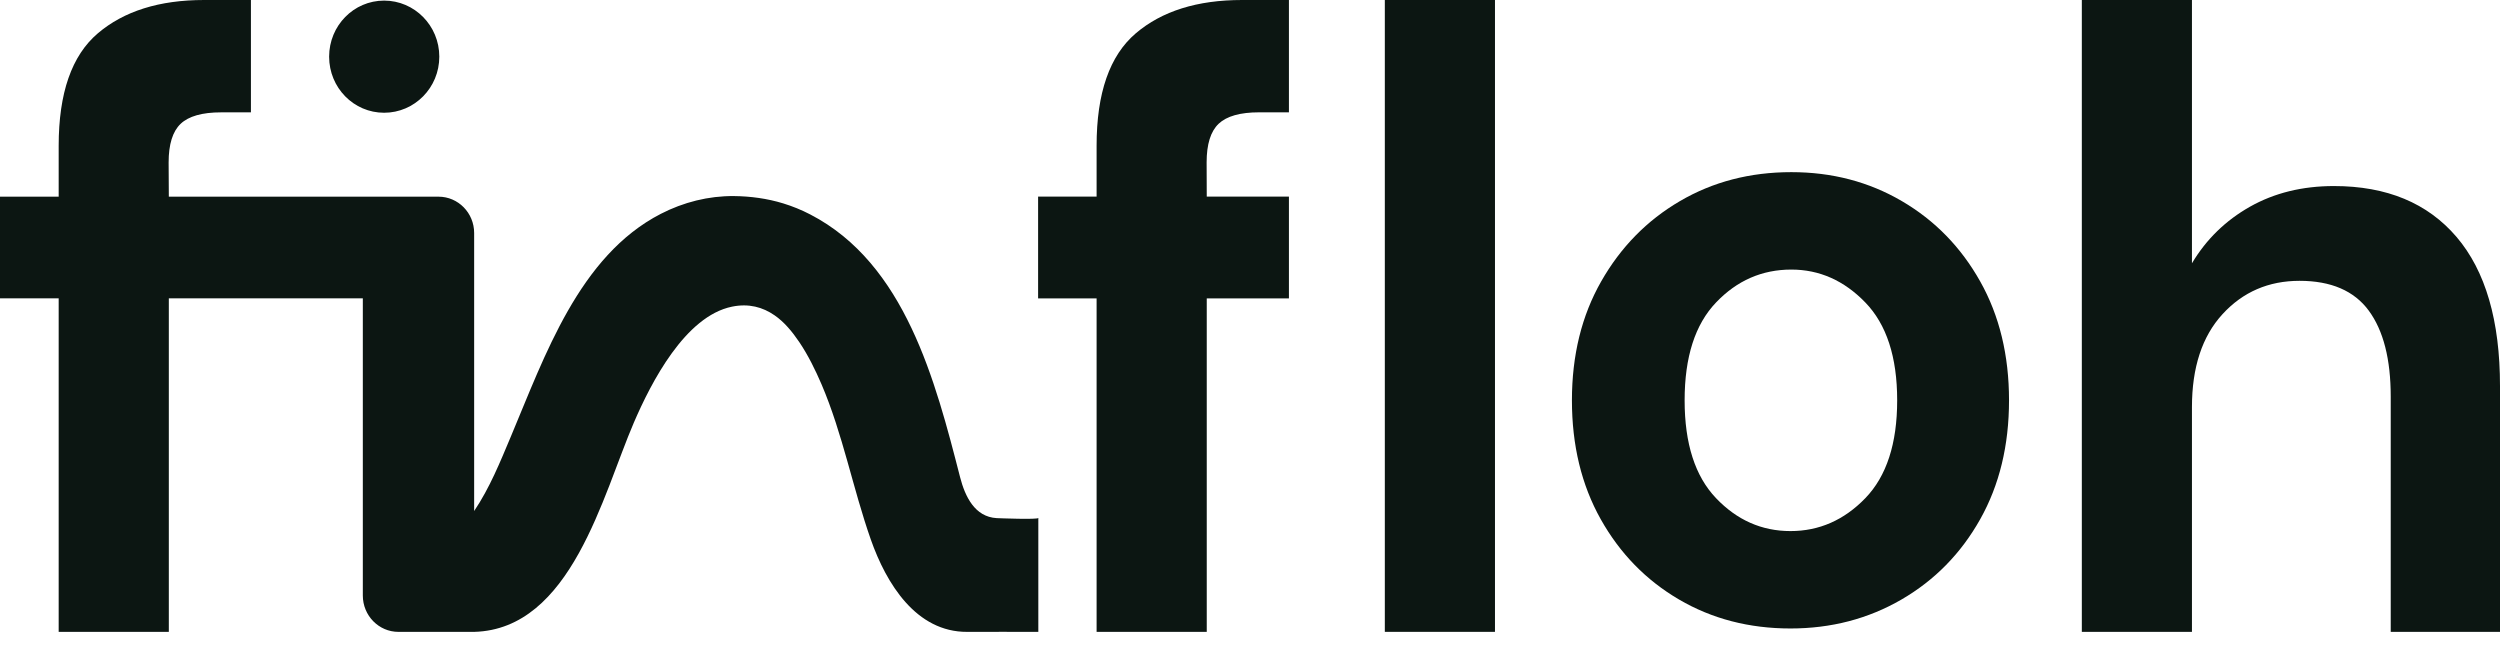
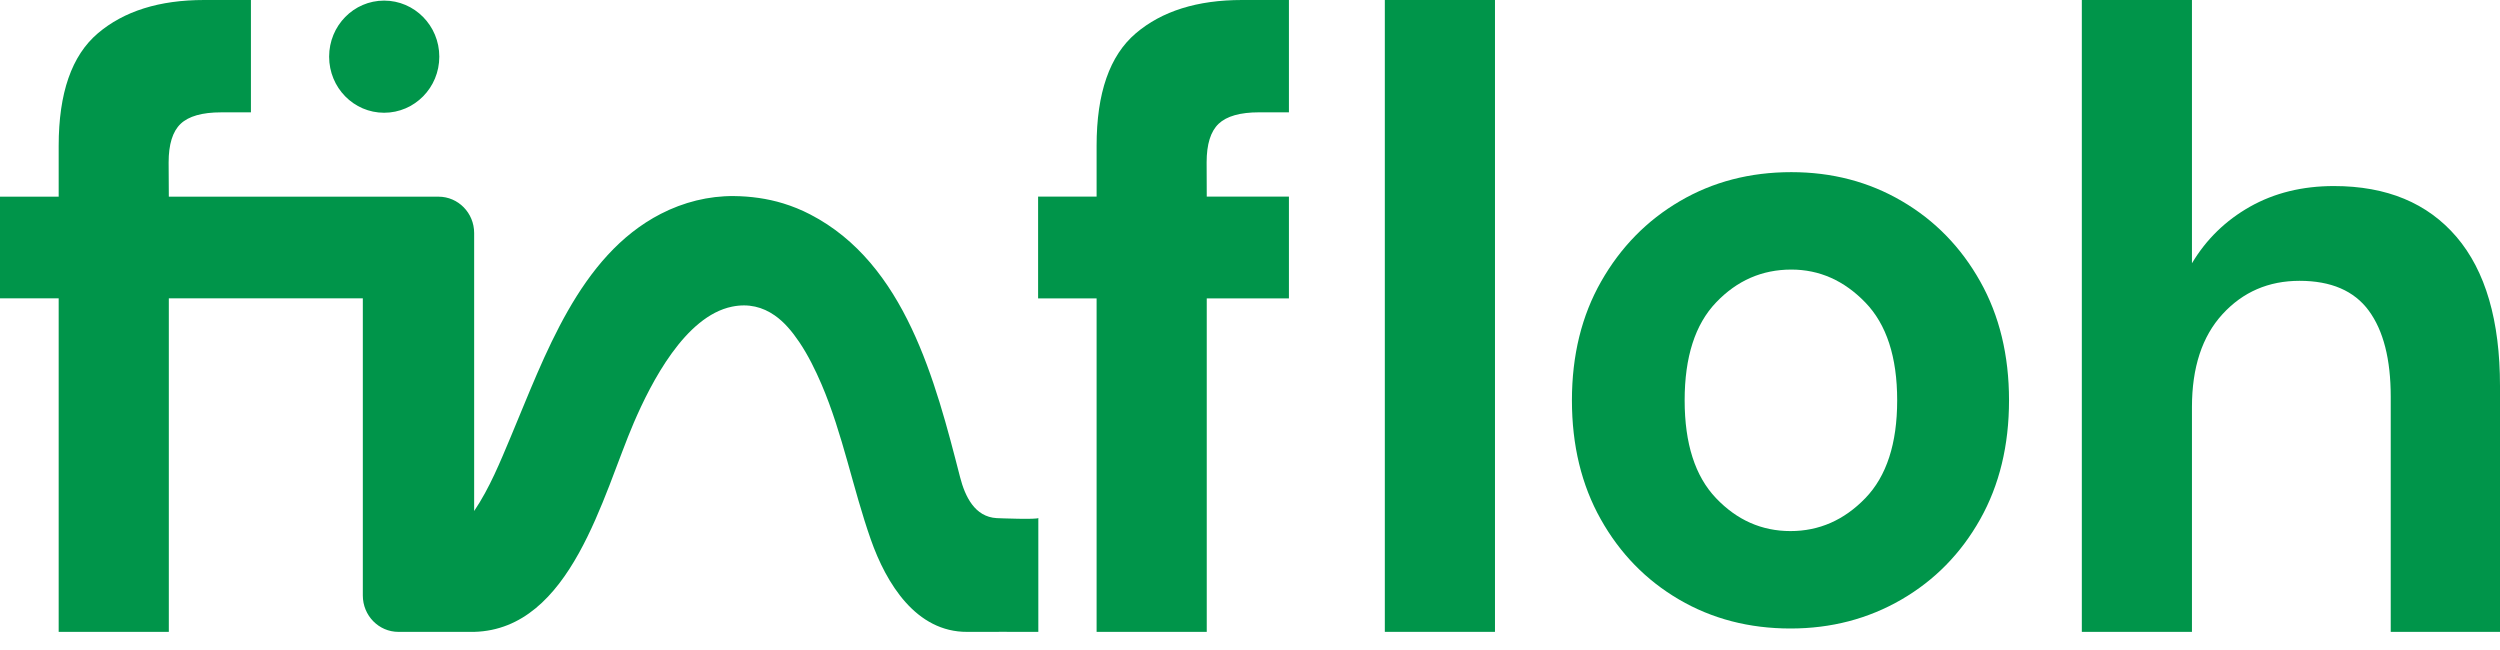
<svg xmlns="http://www.w3.org/2000/svg" width="100" height="26" viewBox="0 0 100 26" fill="none">
-   <path d="M55.393 0H59.799V25.274H55.393V0Z" fill="#0C1612" />
-   <path d="M71.619 21.243C72.766 21.243 73.764 20.805 74.613 19.927C75.462 19.049 75.887 17.745 75.887 16.013C75.887 14.281 75.462 12.976 74.613 12.099C73.764 11.221 72.777 10.783 71.653 10.783C70.483 10.783 69.479 11.221 68.642 12.099C67.803 12.976 67.385 14.281 67.385 16.013C67.385 17.745 67.803 19.049 68.642 19.927C69.479 20.805 70.471 21.243 71.619 21.243ZM71.619 25.139C69.967 25.139 68.481 24.753 67.162 23.981C65.842 23.209 64.798 22.138 64.029 20.769C63.261 19.4 62.877 17.815 62.877 16.013C62.877 14.211 63.267 12.625 64.047 11.257C64.827 9.887 65.876 8.817 67.196 8.045C68.516 7.272 70.001 6.886 71.653 6.886C73.282 6.886 74.756 7.272 76.076 8.045C77.395 8.817 78.439 9.887 79.208 11.257C79.977 12.625 80.361 14.211 80.361 16.013C80.361 17.815 79.977 19.4 79.208 20.769C78.439 22.138 77.389 23.209 76.059 23.981C74.728 24.753 73.248 25.139 71.619 25.139Z" fill="#0C1612" />
-   <path d="M83.273 25.274V0H87.678V10.531C88.251 9.572 89.026 8.817 90.001 8.267C90.977 7.717 92.095 7.442 93.357 7.442C95.468 7.442 97.103 8.121 98.262 9.478C99.42 10.835 100 12.824 100 15.445V25.274H95.629V15.866C95.629 14.369 95.337 13.222 94.751 12.426C94.166 11.631 93.242 11.233 91.981 11.233C90.742 11.233 89.714 11.678 88.9 12.567C88.085 13.456 87.678 14.697 87.678 16.288V25.274H83.273Z" fill="#0C1612" />
-   <path d="M51.557 7.863H48.27L48.265 6.494C48.265 5.769 48.425 5.254 48.747 4.949C49.068 4.646 49.608 4.493 50.365 4.493H51.557V0H49.681C47.891 0 46.474 0.445 45.43 1.334C44.386 2.224 43.864 3.721 43.864 5.827V7.863H41.524V11.935H43.864V25.274H48.27V11.935H51.557V7.863Z" fill="#0C1612" />
-   <path d="M8.163 0C6.373 0 4.955 0.446 3.911 1.335C2.867 2.224 2.347 3.723 2.347 5.829V7.867H0V11.934H2.347V25.275H6.753V11.934H14.513V23.821C14.513 24.624 15.151 25.275 15.938 25.275H18.966C22.852 25.171 24.112 19.787 25.355 16.902C26.047 15.297 27.405 12.649 29.282 12.266C29.948 12.13 30.508 12.283 30.985 12.614C31.367 12.878 31.686 13.261 31.969 13.68C32.33 14.214 32.623 14.819 32.86 15.37C33.714 17.366 34.114 19.54 34.834 21.586C35.451 23.338 36.642 25.288 38.691 25.275C39.389 25.27 40.835 25.275 41.533 25.275V24.05V22.139V20.717C41.532 20.791 39.94 20.729 39.868 20.725C38.989 20.676 38.602 19.857 38.404 19.09C37.417 15.244 36.209 10.544 32.41 8.578C32.064 8.398 31.698 8.249 31.326 8.135C30.688 7.94 30.024 7.85 29.359 7.843C28.342 7.833 27.338 8.088 26.432 8.554C23.164 10.235 21.788 14.248 20.437 17.455C20.008 18.475 19.587 19.521 18.966 20.441V9.32C18.966 8.517 18.328 7.867 17.541 7.867H6.753L6.745 6.5C6.745 5.775 6.904 5.257 7.226 4.952C7.547 4.648 8.087 4.494 8.844 4.494H10.037V0H8.163ZM15.365 0.024C14.148 0.024 13.165 1.026 13.165 2.267C13.165 3.508 14.148 4.51 15.365 4.51C16.582 4.51 17.572 3.508 17.572 2.267C17.572 1.026 16.582 0.024 15.365 0.024Z" fill="#0C1612" />
+   <path d="M55.393 0H59.799V25.274H55.393V0Z" fill="#00954A" />
+   <path d="M71.619 21.243C72.766 21.243 73.764 20.805 74.613 19.927C75.462 19.049 75.887 17.745 75.887 16.013C75.887 14.281 75.462 12.976 74.613 12.099C73.764 11.221 72.777 10.783 71.653 10.783C70.483 10.783 69.479 11.221 68.642 12.099C67.804 12.976 67.386 14.281 67.386 16.013C67.386 17.745 67.804 19.049 68.642 19.927C69.479 20.805 70.471 21.243 71.619 21.243ZM71.619 25.14C69.967 25.14 68.481 24.753 67.162 23.981C65.842 23.209 64.798 22.138 64.03 20.769C63.261 19.4 62.877 17.815 62.877 16.013C62.877 14.211 63.267 12.625 64.047 11.257C64.827 9.887 65.876 8.817 67.196 8.045C68.516 7.272 70.001 6.886 71.653 6.886C73.282 6.886 74.757 7.272 76.076 8.045C77.396 8.817 78.439 9.887 79.208 11.257C79.977 12.625 80.361 14.211 80.361 16.013C80.361 17.815 79.977 19.4 79.208 20.769C78.439 22.138 77.389 23.209 76.059 23.981C74.728 24.753 73.248 25.14 71.619 25.14Z" fill="#00954A" />
+   <path d="M83.273 25.274V0H87.678V10.531C88.251 9.572 89.026 8.817 90.001 8.267C90.977 7.717 92.095 7.442 93.357 7.442C95.468 7.442 97.103 8.121 98.262 9.478C99.42 10.835 100 12.824 100 15.445V25.274H95.629V15.866C95.629 14.369 95.336 13.222 94.751 12.426C94.166 11.631 93.242 11.233 91.981 11.233C90.742 11.233 89.714 11.678 88.9 12.567C88.085 13.456 87.678 14.697 87.678 16.288V25.274H83.273Z" fill="#00954A" />
+   <path d="M51.557 7.863H48.27L48.265 6.494C48.265 5.769 48.425 5.254 48.747 4.949C49.068 4.646 49.608 4.493 50.365 4.493H51.557V0H49.681C47.891 0 46.474 0.445 45.43 1.334C44.386 2.224 43.864 3.721 43.864 5.827V7.863H41.524V11.935H43.864V25.274H48.27V11.935H51.557V7.863Z" fill="#00954A" />
+   <path d="M8.163 0C6.373 0 4.955 0.446 3.911 1.335C2.867 2.224 2.347 3.723 2.347 5.829V7.867H0V11.934H2.347V25.275H6.753V11.934H14.513V23.821C14.513 24.624 15.151 25.275 15.938 25.275H18.966C22.852 25.171 24.112 19.787 25.355 16.902C26.047 15.297 27.405 12.649 29.282 12.266C29.948 12.13 30.508 12.283 30.985 12.614C31.367 12.878 31.686 13.261 31.969 13.68C32.33 14.214 32.623 14.819 32.86 15.37C33.714 17.366 34.114 19.54 34.834 21.586C35.451 23.338 36.642 25.288 38.691 25.275C39.389 25.27 40.835 25.275 41.533 25.275V24.05V22.139V20.717C41.532 20.791 39.94 20.729 39.868 20.725C38.989 20.676 38.602 19.857 38.404 19.09C37.417 15.244 36.209 10.544 32.41 8.578C32.064 8.398 31.698 8.249 31.326 8.135C30.688 7.94 30.024 7.85 29.359 7.843C28.342 7.833 27.338 8.088 26.432 8.554C23.164 10.235 21.788 14.248 20.437 17.455C20.008 18.475 19.587 19.521 18.966 20.441V9.32C18.966 8.517 18.328 7.867 17.541 7.867H6.753L6.745 6.5C6.745 5.775 6.904 5.257 7.226 4.952C7.547 4.648 8.087 4.494 8.844 4.494H10.037V0H8.163ZM15.365 0.024C14.148 0.024 13.165 1.026 13.165 2.267C13.165 3.508 14.148 4.51 15.365 4.51C16.582 4.51 17.572 3.508 17.572 2.267C17.572 1.026 16.582 0.024 15.365 0.024Z" fill="#00954A" />
</svg>
